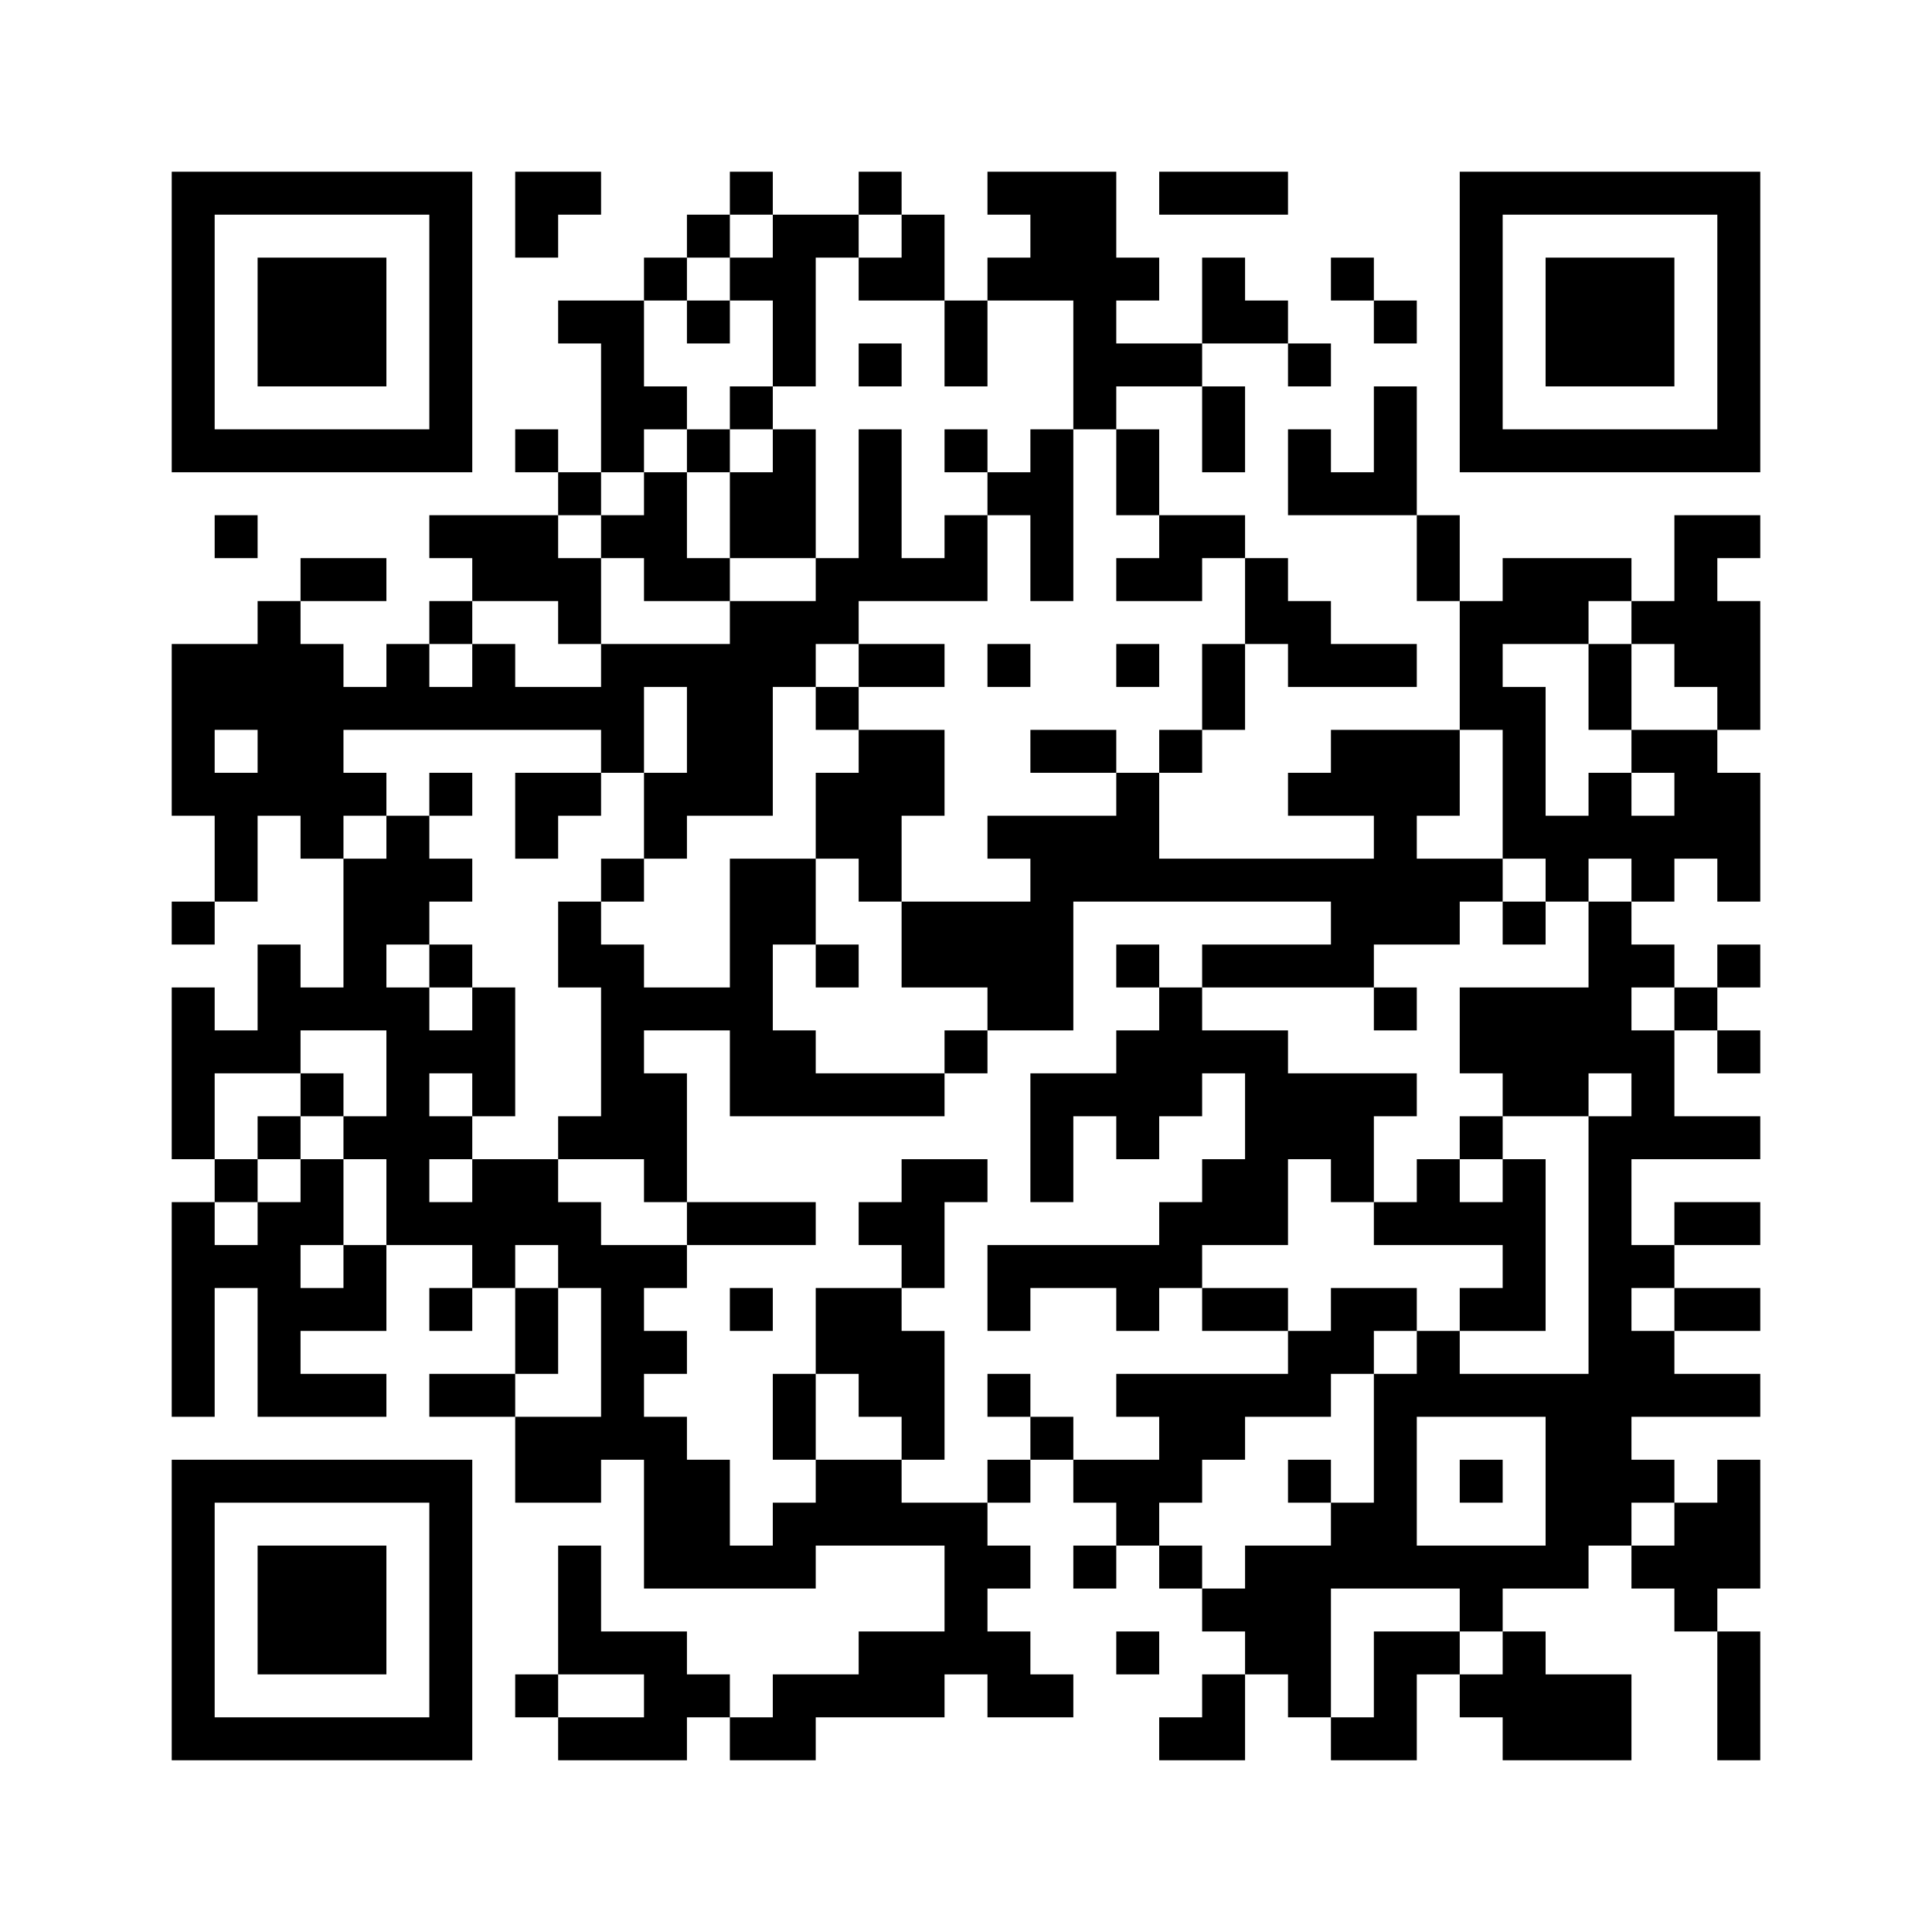
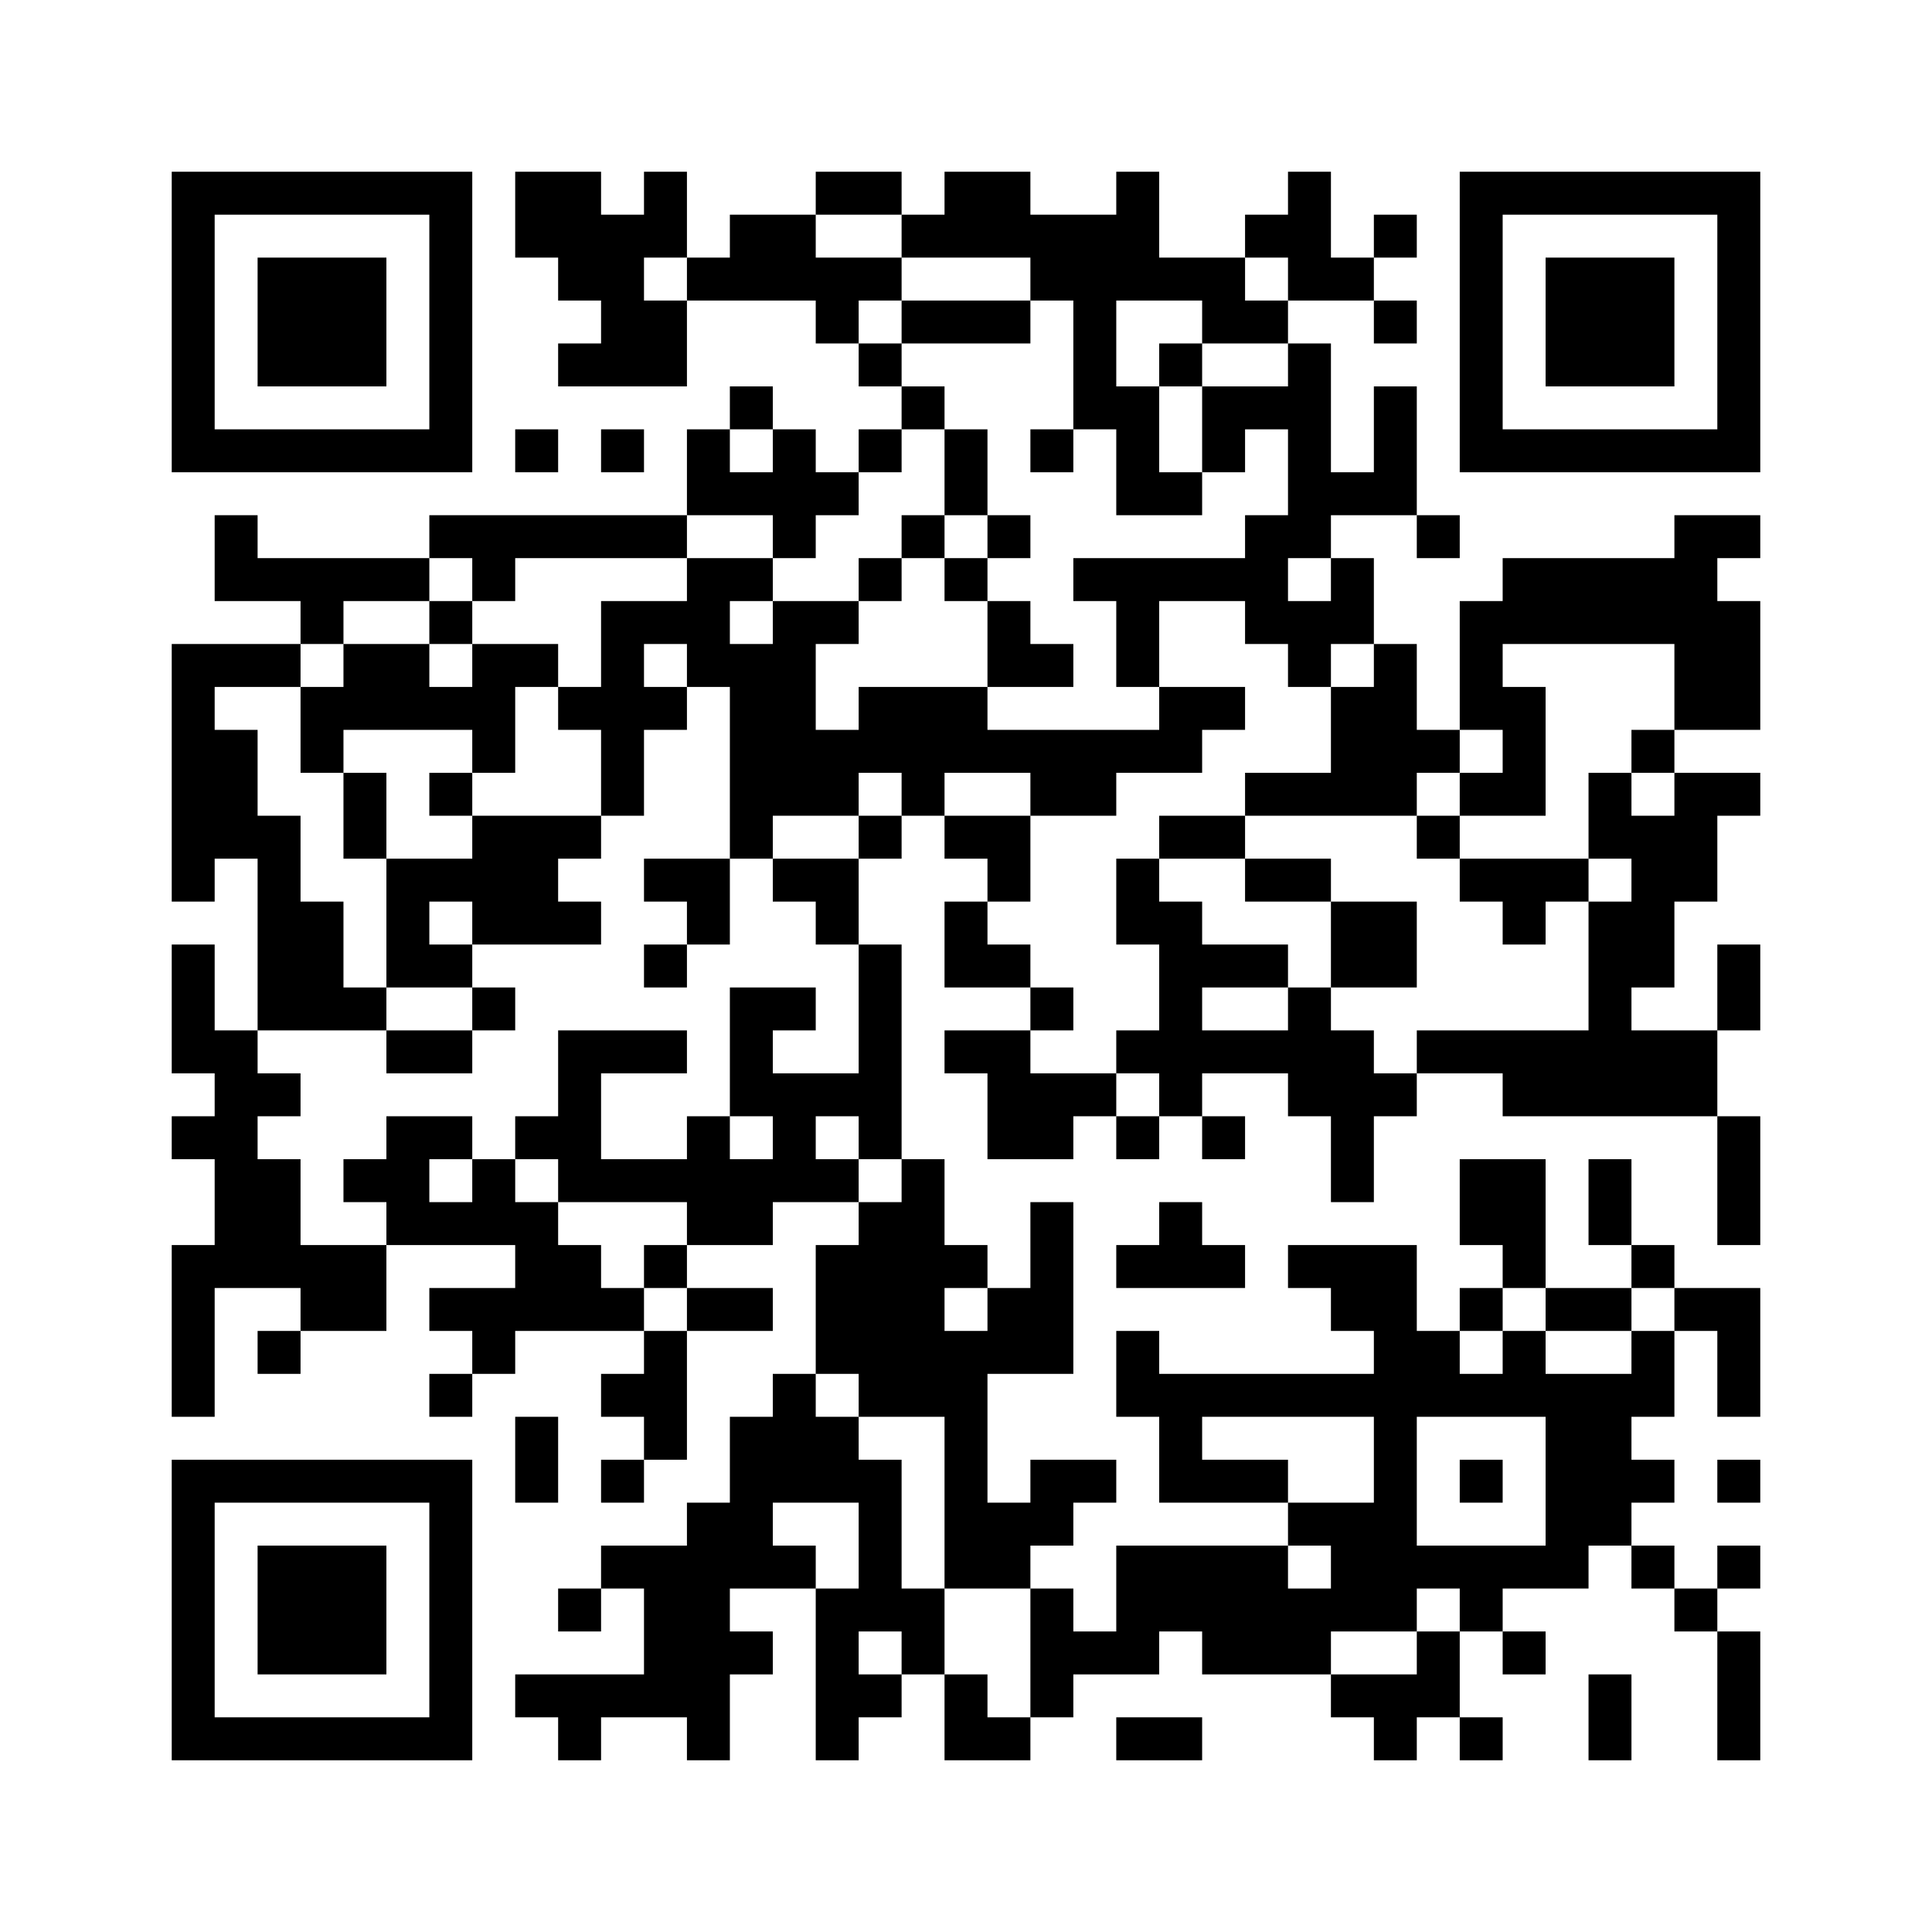
<svg xmlns="http://www.w3.org/2000/svg" width="45mm" height="45mm" version="1.1" viewBox="0 0 45 45">
-   <path d="M4,4H5V5H4zM5,4H6V5H5zM6,4H7V5H6zM7,4H8V5H7zM8,4H9V5H8zM9,4H10V5H9zM10,4H11V5H10zM12,4H13V5H12zM13,4H14V5H13zM17,4H18V5H17zM20,4H21V5H20zM23,4H24V5H23zM24,4H25V5H24zM25,4H26V5H25zM27,4H28V5H27zM28,4H29V5H28zM29,4H30V5H29zM34,4H35V5H34zM35,4H36V5H35zM36,4H37V5H36zM37,4H38V5H37zM38,4H39V5H38zM39,4H40V5H39zM40,4H41V5H40zM4,5H5V6H4zM10,5H11V6H10zM12,5H13V6H12zM16,5H17V6H16zM18,5H19V6H18zM19,5H20V6H19zM21,5H22V6H21zM24,5H25V6H24zM25,5H26V6H25zM34,5H35V6H34zM40,5H41V6H40zM4,6H5V7H4zM6,6H7V7H6zM7,6H8V7H7zM8,6H9V7H8zM10,6H11V7H10zM15,6H16V7H15zM17,6H18V7H17zM18,6H19V7H18zM20,6H21V7H20zM21,6H22V7H21zM23,6H24V7H23zM24,6H25V7H24zM25,6H26V7H25zM26,6H27V7H26zM28,6H29V7H28zM31,6H32V7H31zM34,6H35V7H34zM36,6H37V7H36zM37,6H38V7H37zM38,6H39V7H38zM40,6H41V7H40zM4,7H5V8H4zM6,7H7V8H6zM7,7H8V8H7zM8,7H9V8H8zM10,7H11V8H10zM13,7H14V8H13zM14,7H15V8H14zM16,7H17V8H16zM18,7H19V8H18zM22,7H23V8H22zM25,7H26V8H25zM28,7H29V8H28zM29,7H30V8H29zM32,7H33V8H32zM34,7H35V8H34zM36,7H37V8H36zM37,7H38V8H37zM38,7H39V8H38zM40,7H41V8H40zM4,8H5V9H4zM6,8H7V9H6zM7,8H8V9H7zM8,8H9V9H8zM10,8H11V9H10zM14,8H15V9H14zM18,8H19V9H18zM20,8H21V9H20zM22,8H23V9H22zM25,8H26V9H25zM26,8H27V9H26zM27,8H28V9H27zM30,8H31V9H30zM34,8H35V9H34zM36,8H37V9H36zM37,8H38V9H37zM38,8H39V9H38zM40,8H41V9H40zM4,9H5V10H4zM10,9H11V10H10zM14,9H15V10H14zM15,9H16V10H15zM17,9H18V10H17zM25,9H26V10H25zM28,9H29V10H28zM32,9H33V10H32zM34,9H35V10H34zM40,9H41V10H40zM4,10H5V11H4zM5,10H6V11H5zM6,10H7V11H6zM7,10H8V11H7zM8,10H9V11H8zM9,10H10V11H9zM10,10H11V11H10zM12,10H13V11H12zM14,10H15V11H14zM16,10H17V11H16zM18,10H19V11H18zM20,10H21V11H20zM22,10H23V11H22zM24,10H25V11H24zM26,10H27V11H26zM28,10H29V11H28zM30,10H31V11H30zM32,10H33V11H32zM34,10H35V11H34zM35,10H36V11H35zM36,10H37V11H36zM37,10H38V11H37zM38,10H39V11H38zM39,10H40V11H39zM40,10H41V11H40zM13,11H14V12H13zM15,11H16V12H15zM17,11H18V12H17zM18,11H19V12H18zM20,11H21V12H20zM23,11H24V12H23zM24,11H25V12H24zM26,11H27V12H26zM30,11H31V12H30zM31,11H32V12H31zM32,11H33V12H32zM5,12H6V13H5zM10,12H11V13H10zM11,12H12V13H11zM12,12H13V13H12zM14,12H15V13H14zM15,12H16V13H15zM17,12H18V13H17zM18,12H19V13H18zM20,12H21V13H20zM22,12H23V13H22zM24,12H25V13H24zM27,12H28V13H27zM28,12H29V13H28zM33,12H34V13H33zM39,12H40V13H39zM40,12H41V13H40zM7,13H8V14H7zM8,13H9V14H8zM11,13H12V14H11zM12,13H13V14H12zM13,13H14V14H13zM15,13H16V14H15zM16,13H17V14H16zM19,13H20V14H19zM20,13H21V14H20zM21,13H22V14H21zM22,13H23V14H22zM24,13H25V14H24zM26,13H27V14H26zM27,13H28V14H27zM29,13H30V14H29zM33,13H34V14H33zM35,13H36V14H35zM36,13H37V14H36zM37,13H38V14H37zM39,13H40V14H39zM6,14H7V15H6zM10,14H11V15H10zM13,14H14V15H13zM17,14H18V15H17zM18,14H19V15H18zM19,14H20V15H19zM29,14H30V15H29zM30,14H31V15H30zM34,14H35V15H34zM35,14H36V15H35zM36,14H37V15H36zM38,14H39V15H38zM39,14H40V15H39zM40,14H41V15H40zM4,15H5V16H4zM5,15H6V16H5zM6,15H7V16H6zM7,15H8V16H7zM9,15H10V16H9zM11,15H12V16H11zM14,15H15V16H14zM15,15H16V16H15zM16,15H17V16H16zM17,15H18V16H17zM18,15H19V16H18zM20,15H21V16H20zM21,15H22V16H21zM23,15H24V16H23zM26,15H27V16H26zM28,15H29V16H28zM30,15H31V16H30zM31,15H32V16H31zM32,15H33V16H32zM34,15H35V16H34zM37,15H38V16H37zM39,15H40V16H39zM40,15H41V16H40zM4,16H5V17H4zM5,16H6V17H5zM6,16H7V17H6zM7,16H8V17H7zM8,16H9V17H8zM9,16H10V17H9zM10,16H11V17H10zM11,16H12V17H11zM12,16H13V17H12zM13,16H14V17H13zM14,16H15V17H14zM16,16H17V17H16zM17,16H18V17H17zM19,16H20V17H19zM28,16H29V17H28zM34,16H35V17H34zM35,16H36V17H35zM37,16H38V17H37zM40,16H41V17H40zM4,17H5V18H4zM6,17H7V18H6zM7,17H8V18H7zM14,17H15V18H14zM16,17H17V18H16zM17,17H18V18H17zM20,17H21V18H20zM21,17H22V18H21zM24,17H25V18H24zM25,17H26V18H25zM27,17H28V18H27zM31,17H32V18H31zM32,17H33V18H32zM33,17H34V18H33zM35,17H36V18H35zM38,17H39V18H38zM39,17H40V18H39zM4,18H5V19H4zM5,18H6V19H5zM6,18H7V19H6zM7,18H8V19H7zM8,18H9V19H8zM10,18H11V19H10zM12,18H13V19H12zM13,18H14V19H13zM15,18H16V19H15zM16,18H17V19H16zM17,18H18V19H17zM19,18H20V19H19zM20,18H21V19H20zM21,18H22V19H21zM26,18H27V19H26zM30,18H31V19H30zM31,18H32V19H31zM32,18H33V19H32zM33,18H34V19H33zM35,18H36V19H35zM37,18H38V19H37zM39,18H40V19H39zM40,18H41V19H40zM5,19H6V20H5zM7,19H8V20H7zM9,19H10V20H9zM12,19H13V20H12zM15,19H16V20H15zM19,19H20V20H19zM20,19H21V20H20zM23,19H24V20H23zM24,19H25V20H24zM25,19H26V20H25zM26,19H27V20H26zM32,19H33V20H32zM35,19H36V20H35zM36,19H37V20H36zM37,19H38V20H37zM38,19H39V20H38zM39,19H40V20H39zM40,19H41V20H40zM5,20H6V21H5zM8,20H9V21H8zM9,20H10V21H9zM10,20H11V21H10zM14,20H15V21H14zM17,20H18V21H17zM18,20H19V21H18zM20,20H21V21H20zM24,20H25V21H24zM25,20H26V21H25zM26,20H27V21H26zM27,20H28V21H27zM28,20H29V21H28zM29,20H30V21H29zM30,20H31V21H30zM31,20H32V21H31zM32,20H33V21H32zM33,20H34V21H33zM34,20H35V21H34zM36,20H37V21H36zM38,20H39V21H38zM40,20H41V21H40zM4,21H5V22H4zM8,21H9V22H8zM9,21H10V22H9zM13,21H14V22H13zM17,21H18V22H17zM18,21H19V22H18zM21,21H22V22H21zM22,21H23V22H22zM23,21H24V22H23zM24,21H25V22H24zM31,21H32V22H31zM32,21H33V22H32zM33,21H34V22H33zM35,21H36V22H35zM37,21H38V22H37zM6,22H7V23H6zM8,22H9V23H8zM10,22H11V23H10zM13,22H14V23H13zM14,22H15V23H14zM17,22H18V23H17zM19,22H20V23H19zM21,22H22V23H21zM22,22H23V23H22zM23,22H24V23H23zM24,22H25V23H24zM26,22H27V23H26zM28,22H29V23H28zM29,22H30V23H29zM30,22H31V23H30zM31,22H32V23H31zM37,22H38V23H37zM38,22H39V23H38zM40,22H41V23H40zM4,23H5V24H4zM6,23H7V24H6zM7,23H8V24H7zM8,23H9V24H8zM9,23H10V24H9zM11,23H12V24H11zM14,23H15V24H14zM15,23H16V24H15zM16,23H17V24H16zM17,23H18V24H17zM23,23H24V24H23zM24,23H25V24H24zM27,23H28V24H27zM32,23H33V24H32zM34,23H35V24H34zM35,23H36V24H35zM36,23H37V24H36zM37,23H38V24H37zM39,23H40V24H39zM4,24H5V25H4zM5,24H6V25H5zM6,24H7V25H6zM9,24H10V25H9zM10,24H11V25H10zM11,24H12V25H11zM14,24H15V25H14zM17,24H18V25H17zM18,24H19V25H18zM22,24H23V25H22zM26,24H27V25H26zM27,24H28V25H27zM28,24H29V25H28zM29,24H30V25H29zM34,24H35V25H34zM35,24H36V25H35zM36,24H37V25H36zM37,24H38V25H37zM38,24H39V25H38zM40,24H41V25H40zM4,25H5V26H4zM7,25H8V26H7zM9,25H10V26H9zM11,25H12V26H11zM14,25H15V26H14zM15,25H16V26H15zM17,25H18V26H17zM18,25H19V26H18zM19,25H20V26H19zM20,25H21V26H20zM21,25H22V26H21zM24,25H25V26H24zM25,25H26V26H25zM26,25H27V26H26zM27,25H28V26H27zM29,25H30V26H29zM30,25H31V26H30zM31,25H32V26H31zM32,25H33V26H32zM35,25H36V26H35zM36,25H37V26H36zM38,25H39V26H38zM4,26H5V27H4zM6,26H7V27H6zM8,26H9V27H8zM9,26H10V27H9zM10,26H11V27H10zM13,26H14V27H13zM14,26H15V27H14zM15,26H16V27H15zM24,26H25V27H24zM26,26H27V27H26zM29,26H30V27H29zM30,26H31V27H30zM31,26H32V27H31zM34,26H35V27H34zM37,26H38V27H37zM38,26H39V27H38zM39,26H40V27H39zM40,26H41V27H40zM5,27H6V28H5zM7,27H8V28H7zM9,27H10V28H9zM11,27H12V28H11zM12,27H13V28H12zM15,27H16V28H15zM21,27H22V28H21zM22,27H23V28H22zM24,27H25V28H24zM28,27H29V28H28zM29,27H30V28H29zM31,27H32V28H31zM33,27H34V28H33zM35,27H36V28H35zM37,27H38V28H37zM4,28H5V29H4zM6,28H7V29H6zM7,28H8V29H7zM9,28H10V29H9zM10,28H11V29H10zM11,28H12V29H11zM12,28H13V29H12zM13,28H14V29H13zM16,28H17V29H16zM17,28H18V29H17zM18,28H19V29H18zM20,28H21V29H20zM21,28H22V29H21zM27,28H28V29H27zM28,28H29V29H28zM29,28H30V29H29zM32,28H33V29H32zM33,28H34V29H33zM34,28H35V29H34zM35,28H36V29H35zM37,28H38V29H37zM39,28H40V29H39zM40,28H41V29H40zM4,29H5V30H4zM5,29H6V30H5zM6,29H7V30H6zM8,29H9V30H8zM11,29H12V30H11zM13,29H14V30H13zM14,29H15V30H14zM15,29H16V30H15zM21,29H22V30H21zM23,29H24V30H23zM24,29H25V30H24zM25,29H26V30H25zM26,29H27V30H26zM27,29H28V30H27zM35,29H36V30H35zM37,29H38V30H37zM38,29H39V30H38zM4,30H5V31H4zM6,30H7V31H6zM7,30H8V31H7zM8,30H9V31H8zM10,30H11V31H10zM12,30H13V31H12zM14,30H15V31H14zM17,30H18V31H17zM19,30H20V31H19zM20,30H21V31H20zM23,30H24V31H23zM26,30H27V31H26zM28,30H29V31H28zM29,30H30V31H29zM31,30H32V31H31zM32,30H33V31H32zM34,30H35V31H34zM35,30H36V31H35zM37,30H38V31H37zM39,30H40V31H39zM40,30H41V31H40zM4,31H5V32H4zM6,31H7V32H6zM12,31H13V32H12zM14,31H15V32H14zM15,31H16V32H15zM19,31H20V32H19zM20,31H21V32H20zM21,31H22V32H21zM30,31H31V32H30zM31,31H32V32H31zM33,31H34V32H33zM37,31H38V32H37zM38,31H39V32H38zM4,32H5V33H4zM6,32H7V33H6zM7,32H8V33H7zM8,32H9V33H8zM10,32H11V33H10zM11,32H12V33H11zM14,32H15V33H14zM18,32H19V33H18zM20,32H21V33H20zM21,32H22V33H21zM23,32H24V33H23zM26,32H27V33H26zM27,32H28V33H27zM28,32H29V33H28zM29,32H30V33H29zM30,32H31V33H30zM32,32H33V33H32zM33,32H34V33H33zM34,32H35V33H34zM35,32H36V33H35zM36,32H37V33H36zM37,32H38V33H37zM38,32H39V33H38zM39,32H40V33H39zM40,32H41V33H40zM12,33H13V34H12zM13,33H14V34H13zM14,33H15V34H14zM15,33H16V34H15zM18,33H19V34H18zM21,33H22V34H21zM24,33H25V34H24zM27,33H28V34H27zM28,33H29V34H28zM32,33H33V34H32zM36,33H37V34H36zM37,33H38V34H37zM4,34H5V35H4zM5,34H6V35H5zM6,34H7V35H6zM7,34H8V35H7zM8,34H9V35H8zM9,34H10V35H9zM10,34H11V35H10zM12,34H13V35H12zM13,34H14V35H13zM15,34H16V35H15zM16,34H17V35H16zM19,34H20V35H19zM20,34H21V35H20zM23,34H24V35H23zM25,34H26V35H25zM26,34H27V35H26zM27,34H28V35H27zM30,34H31V35H30zM32,34H33V35H32zM34,34H35V35H34zM36,34H37V35H36zM37,34H38V35H37zM38,34H39V35H38zM40,34H41V35H40zM4,35H5V36H4zM10,35H11V36H10zM15,35H16V36H15zM16,35H17V36H16zM18,35H19V36H18zM19,35H20V36H19zM20,35H21V36H20zM21,35H22V36H21zM22,35H23V36H22zM26,35H27V36H26zM31,35H32V36H31zM32,35H33V36H32zM36,35H37V36H36zM37,35H38V36H37zM39,35H40V36H39zM40,35H41V36H40zM4,36H5V37H4zM6,36H7V37H6zM7,36H8V37H7zM8,36H9V37H8zM10,36H11V37H10zM13,36H14V37H13zM15,36H16V37H15zM16,36H17V37H16zM17,36H18V37H17zM18,36H19V37H18zM22,36H23V37H22zM23,36H24V37H23zM25,36H26V37H25zM27,36H28V37H27zM29,36H30V37H29zM30,36H31V37H30zM31,36H32V37H31zM32,36H33V37H32zM33,36H34V37H33zM34,36H35V37H34zM35,36H36V37H35zM36,36H37V37H36zM38,36H39V37H38zM39,36H40V37H39zM40,36H41V37H40zM4,37H5V38H4zM6,37H7V38H6zM7,37H8V38H7zM8,37H9V38H8zM10,37H11V38H10zM13,37H14V38H13zM22,37H23V38H22zM28,37H29V38H28zM29,37H30V38H29zM30,37H31V38H30zM34,37H35V38H34zM39,37H40V38H39zM4,38H5V39H4zM6,38H7V39H6zM7,38H8V39H7zM8,38H9V39H8zM10,38H11V39H10zM13,38H14V39H13zM14,38H15V39H14zM15,38H16V39H15zM20,38H21V39H20zM21,38H22V39H21zM22,38H23V39H22zM23,38H24V39H23zM26,38H27V39H26zM29,38H30V39H29zM30,38H31V39H30zM32,38H33V39H32zM33,38H34V39H33zM35,38H36V39H35zM40,38H41V39H40zM4,39H5V40H4zM10,39H11V40H10zM12,39H13V40H12zM15,39H16V40H15zM16,39H17V40H16zM18,39H19V40H18zM19,39H20V40H19zM20,39H21V40H20zM21,39H22V40H21zM23,39H24V40H23zM24,39H25V40H24zM28,39H29V40H28zM30,39H31V40H30zM32,39H33V40H32zM34,39H35V40H34zM35,39H36V40H35zM36,39H37V40H36zM37,39H38V40H37zM40,39H41V40H40zM4,40H5V41H4zM5,40H6V41H5zM6,40H7V41H6zM7,40H8V41H7zM8,40H9V41H8zM9,40H10V41H9zM10,40H11V41H10zM13,40H14V41H13zM14,40H15V41H14zM15,40H16V41H15zM17,40H18V41H17zM18,40H19V41H18zM27,40H28V41H27zM28,40H29V41H28zM31,40H32V41H31zM32,40H33V41H32zM35,40H36V41H35zM36,40H37V41H36zM37,40H38V41H37zM40,40H41V41H40z" id="qr-path" fill="#000000" fill-opacity="1" fill-rule="nonzero" stroke="none" />
+   <path d="M4,4H5V5H4zM5,4H6V5H5zM6,4H7V5H6zM7,4H8V5H7zM8,4H9V5H8zM9,4H10V5H9zM10,4H11V5H10zM12,4H13V5H12zM13,4H14V5H13zM15,4H16V5H15zM19,4H20V5H19zM20,4H21V5H20zM22,4H23V5H22zM23,4H24V5H23zM26,4H27V5H26zM30,4H31V5H30zM34,4H35V5H34zM35,4H36V5H35zM36,4H37V5H36zM37,4H38V5H37zM38,4H39V5H38zM39,4H40V5H39zM40,4H41V5H40zM4,5H5V6H4zM10,5H11V6H10zM12,5H13V6H12zM13,5H14V6H13zM14,5H15V6H14zM15,5H16V6H15zM17,5H18V6H17zM18,5H19V6H18zM21,5H22V6H21zM22,5H23V6H22zM23,5H24V6H23zM24,5H25V6H24zM25,5H26V6H25zM26,5H27V6H26zM29,5H30V6H29zM30,5H31V6H30zM32,5H33V6H32zM34,5H35V6H34zM40,5H41V6H40zM4,6H5V7H4zM6,6H7V7H6zM7,6H8V7H7zM8,6H9V7H8zM10,6H11V7H10zM13,6H14V7H13zM14,6H15V7H14zM16,6H17V7H16zM17,6H18V7H17zM18,6H19V7H18zM19,6H20V7H19zM20,6H21V7H20zM24,6H25V7H24zM25,6H26V7H25zM26,6H27V7H26zM27,6H28V7H27zM28,6H29V7H28zM30,6H31V7H30zM31,6H32V7H31zM34,6H35V7H34zM36,6H37V7H36zM37,6H38V7H37zM38,6H39V7H38zM40,6H41V7H40zM4,7H5V8H4zM6,7H7V8H6zM7,7H8V8H7zM8,7H9V8H8zM10,7H11V8H10zM14,7H15V8H14zM15,7H16V8H15zM19,7H20V8H19zM21,7H22V8H21zM22,7H23V8H22zM23,7H24V8H23zM25,7H26V8H25zM28,7H29V8H28zM29,7H30V8H29zM32,7H33V8H32zM34,7H35V8H34zM36,7H37V8H36zM37,7H38V8H37zM38,7H39V8H38zM40,7H41V8H40zM4,8H5V9H4zM6,8H7V9H6zM7,8H8V9H7zM8,8H9V9H8zM10,8H11V9H10zM13,8H14V9H13zM14,8H15V9H14zM15,8H16V9H15zM20,8H21V9H20zM25,8H26V9H25zM27,8H28V9H27zM30,8H31V9H30zM34,8H35V9H34zM36,8H37V9H36zM37,8H38V9H37zM38,8H39V9H38zM40,8H41V9H40zM4,9H5V10H4zM10,9H11V10H10zM17,9H18V10H17zM21,9H22V10H21zM25,9H26V10H25zM26,9H27V10H26zM28,9H29V10H28zM29,9H30V10H29zM30,9H31V10H30zM32,9H33V10H32zM34,9H35V10H34zM40,9H41V10H40zM4,10H5V11H4zM5,10H6V11H5zM6,10H7V11H6zM7,10H8V11H7zM8,10H9V11H8zM9,10H10V11H9zM10,10H11V11H10zM12,10H13V11H12zM14,10H15V11H14zM16,10H17V11H16zM18,10H19V11H18zM20,10H21V11H20zM22,10H23V11H22zM24,10H25V11H24zM26,10H27V11H26zM28,10H29V11H28zM30,10H31V11H30zM32,10H33V11H32zM34,10H35V11H34zM35,10H36V11H35zM36,10H37V11H36zM37,10H38V11H37zM38,10H39V11H38zM39,10H40V11H39zM40,10H41V11H40zM16,11H17V12H16zM17,11H18V12H17zM18,11H19V12H18zM19,11H20V12H19zM22,11H23V12H22zM26,11H27V12H26zM27,11H28V12H27zM30,11H31V12H30zM31,11H32V12H31zM32,11H33V12H32zM5,12H6V13H5zM10,12H11V13H10zM11,12H12V13H11zM12,12H13V13H12zM13,12H14V13H13zM14,12H15V13H14zM15,12H16V13H15zM18,12H19V13H18zM21,12H22V13H21zM23,12H24V13H23zM29,12H30V13H29zM30,12H31V13H30zM33,12H34V13H33zM39,12H40V13H39zM40,12H41V13H40zM5,13H6V14H5zM6,13H7V14H6zM7,13H8V14H7zM8,13H9V14H8zM9,13H10V14H9zM11,13H12V14H11zM16,13H17V14H16zM17,13H18V14H17zM20,13H21V14H20zM22,13H23V14H22zM25,13H26V14H25zM26,13H27V14H26zM27,13H28V14H27zM28,13H29V14H28zM29,13H30V14H29zM31,13H32V14H31zM35,13H36V14H35zM36,13H37V14H36zM37,13H38V14H37zM38,13H39V14H38zM39,13H40V14H39zM7,14H8V15H7zM10,14H11V15H10zM14,14H15V15H14zM15,14H16V15H15zM16,14H17V15H16zM18,14H19V15H18zM19,14H20V15H19zM23,14H24V15H23zM26,14H27V15H26zM29,14H30V15H29zM30,14H31V15H30zM31,14H32V15H31zM34,14H35V15H34zM35,14H36V15H35zM36,14H37V15H36zM37,14H38V15H37zM38,14H39V15H38zM39,14H40V15H39zM40,14H41V15H40zM4,15H5V16H4zM5,15H6V16H5zM6,15H7V16H6zM8,15H9V16H8zM9,15H10V16H9zM11,15H12V16H11zM12,15H13V16H12zM14,15H15V16H14zM16,15H17V16H16zM17,15H18V16H17zM18,15H19V16H18zM23,15H24V16H23zM24,15H25V16H24zM26,15H27V16H26zM30,15H31V16H30zM32,15H33V16H32zM34,15H35V16H34zM39,15H40V16H39zM40,15H41V16H40zM4,16H5V17H4zM7,16H8V17H7zM8,16H9V17H8zM9,16H10V17H9zM10,16H11V17H10zM11,16H12V17H11zM13,16H14V17H13zM14,16H15V17H14zM15,16H16V17H15zM17,16H18V17H17zM18,16H19V17H18zM20,16H21V17H20zM21,16H22V17H21zM22,16H23V17H22zM27,16H28V17H27zM28,16H29V17H28zM31,16H32V17H31zM32,16H33V17H32zM34,16H35V17H34zM35,16H36V17H35zM39,16H40V17H39zM40,16H41V17H40zM4,17H5V18H4zM5,17H6V18H5zM7,17H8V18H7zM11,17H12V18H11zM14,17H15V18H14zM17,17H18V18H17zM18,17H19V18H18zM19,17H20V18H19zM20,17H21V18H20zM21,17H22V18H21zM22,17H23V18H22zM23,17H24V18H23zM24,17H25V18H24zM25,17H26V18H25zM26,17H27V18H26zM27,17H28V18H27zM31,17H32V18H31zM32,17H33V18H32zM33,17H34V18H33zM35,17H36V18H35zM38,17H39V18H38zM4,18H5V19H4zM5,18H6V19H5zM8,18H9V19H8zM10,18H11V19H10zM14,18H15V19H14zM17,18H18V19H17zM18,18H19V19H18zM19,18H20V19H19zM21,18H22V19H21zM24,18H25V19H24zM25,18H26V19H25zM29,18H30V19H29zM30,18H31V19H30zM31,18H32V19H31zM32,18H33V19H32zM34,18H35V19H34zM35,18H36V19H35zM37,18H38V19H37zM39,18H40V19H39zM40,18H41V19H40zM4,19H5V20H4zM5,19H6V20H5zM6,19H7V20H6zM8,19H9V20H8zM11,19H12V20H11zM12,19H13V20H12zM13,19H14V20H13zM17,19H18V20H17zM20,19H21V20H20zM22,19H23V20H22zM23,19H24V20H23zM27,19H28V20H27zM28,19H29V20H28zM33,19H34V20H33zM37,19H38V20H37zM38,19H39V20H38zM39,19H40V20H39zM4,20H5V21H4zM6,20H7V21H6zM9,20H10V21H9zM10,20H11V21H10zM11,20H12V21H11zM12,20H13V21H12zM15,20H16V21H15zM16,20H17V21H16zM18,20H19V21H18zM19,20H20V21H19zM23,20H24V21H23zM26,20H27V21H26zM29,20H30V21H29zM30,20H31V21H30zM34,20H35V21H34zM35,20H36V21H35zM36,20H37V21H36zM38,20H39V21H38zM39,20H40V21H39zM6,21H7V22H6zM7,21H8V22H7zM9,21H10V22H9zM11,21H12V22H11zM12,21H13V22H12zM13,21H14V22H13zM16,21H17V22H16zM19,21H20V22H19zM22,21H23V22H22zM26,21H27V22H26zM27,21H28V22H27zM31,21H32V22H31zM32,21H33V22H32zM35,21H36V22H35zM37,21H38V22H37zM38,21H39V22H38zM4,22H5V23H4zM6,22H7V23H6zM7,22H8V23H7zM9,22H10V23H9zM10,22H11V23H10zM15,22H16V23H15zM20,22H21V23H20zM22,22H23V23H22zM23,22H24V23H23zM27,22H28V23H27zM28,22H29V23H28zM29,22H30V23H29zM31,22H32V23H31zM32,22H33V23H32zM37,22H38V23H37zM38,22H39V23H38zM40,22H41V23H40zM4,23H5V24H4zM6,23H7V24H6zM7,23H8V24H7zM8,23H9V24H8zM11,23H12V24H11zM17,23H18V24H17zM18,23H19V24H18zM20,23H21V24H20zM24,23H25V24H24zM27,23H28V24H27zM30,23H31V24H30zM37,23H38V24H37zM40,23H41V24H40zM4,24H5V25H4zM5,24H6V25H5zM9,24H10V25H9zM10,24H11V25H10zM13,24H14V25H13zM14,24H15V25H14zM15,24H16V25H15zM17,24H18V25H17zM20,24H21V25H20zM22,24H23V25H22zM23,24H24V25H23zM26,24H27V25H26zM27,24H28V25H27zM28,24H29V25H28zM29,24H30V25H29zM30,24H31V25H30zM31,24H32V25H31zM33,24H34V25H33zM34,24H35V25H34zM35,24H36V25H35zM36,24H37V25H36zM37,24H38V25H37zM38,24H39V25H38zM39,24H40V25H39zM5,25H6V26H5zM6,25H7V26H6zM13,25H14V26H13zM17,25H18V26H17zM18,25H19V26H18zM19,25H20V26H19zM20,25H21V26H20zM23,25H24V26H23zM24,25H25V26H24zM25,25H26V26H25zM27,25H28V26H27zM30,25H31V26H30zM31,25H32V26H31zM32,25H33V26H32zM35,25H36V26H35zM36,25H37V26H36zM37,25H38V26H37zM38,25H39V26H38zM39,25H40V26H39zM4,26H5V27H4zM5,26H6V27H5zM9,26H10V27H9zM10,26H11V27H10zM12,26H13V27H12zM13,26H14V27H13zM16,26H17V27H16zM18,26H19V27H18zM20,26H21V27H20zM23,26H24V27H23zM24,26H25V27H24zM26,26H27V27H26zM28,26H29V27H28zM31,26H32V27H31zM40,26H41V27H40zM5,27H6V28H5zM6,27H7V28H6zM8,27H9V28H8zM9,27H10V28H9zM11,27H12V28H11zM13,27H14V28H13zM14,27H15V28H14zM15,27H16V28H15zM16,27H17V28H16zM17,27H18V28H17zM18,27H19V28H18zM19,27H20V28H19zM21,27H22V28H21zM31,27H32V28H31zM34,27H35V28H34zM35,27H36V28H35zM37,27H38V28H37zM40,27H41V28H40zM5,28H6V29H5zM6,28H7V29H6zM9,28H10V29H9zM10,28H11V29H10zM11,28H12V29H11zM12,28H13V29H12zM16,28H17V29H16zM17,28H18V29H17zM20,28H21V29H20zM21,28H22V29H21zM24,28H25V29H24zM27,28H28V29H27zM34,28H35V29H34zM35,28H36V29H35zM37,28H38V29H37zM40,28H41V29H40zM4,29H5V30H4zM5,29H6V30H5zM6,29H7V30H6zM7,29H8V30H7zM8,29H9V30H8zM12,29H13V30H12zM13,29H14V30H13zM15,29H16V30H15zM19,29H20V30H19zM20,29H21V30H20zM21,29H22V30H21zM22,29H23V30H22zM24,29H25V30H24zM26,29H27V30H26zM27,29H28V30H27zM28,29H29V30H28zM30,29H31V30H30zM31,29H32V30H31zM32,29H33V30H32zM35,29H36V30H35zM38,29H39V30H38zM4,30H5V31H4zM7,30H8V31H7zM8,30H9V31H8zM10,30H11V31H10zM11,30H12V31H11zM12,30H13V31H12zM13,30H14V31H13zM14,30H15V31H14zM16,30H17V31H16zM17,30H18V31H17zM19,30H20V31H19zM20,30H21V31H20zM21,30H22V31H21zM23,30H24V31H23zM24,30H25V31H24zM31,30H32V31H31zM32,30H33V31H32zM34,30H35V31H34zM36,30H37V31H36zM37,30H38V31H37zM39,30H40V31H39zM40,30H41V31H40zM4,31H5V32H4zM6,31H7V32H6zM11,31H12V32H11zM15,31H16V32H15zM19,31H20V32H19zM20,31H21V32H20zM21,31H22V32H21zM22,31H23V32H22zM23,31H24V32H23zM24,31H25V32H24zM26,31H27V32H26zM32,31H33V32H32zM33,31H34V32H33zM35,31H36V32H35zM38,31H39V32H38zM40,31H41V32H40zM4,32H5V33H4zM10,32H11V33H10zM14,32H15V33H14zM15,32H16V33H15zM18,32H19V33H18zM20,32H21V33H20zM21,32H22V33H21zM22,32H23V33H22zM26,32H27V33H26zM27,32H28V33H27zM28,32H29V33H28zM29,32H30V33H29zM30,32H31V33H30zM31,32H32V33H31zM32,32H33V33H32zM33,32H34V33H33zM34,32H35V33H34zM35,32H36V33H35zM36,32H37V33H36zM37,32H38V33H37zM38,32H39V33H38zM40,32H41V33H40zM12,33H13V34H12zM15,33H16V34H15zM17,33H18V34H17zM18,33H19V34H18zM19,33H20V34H19zM22,33H23V34H22zM27,33H28V34H27zM32,33H33V34H32zM36,33H37V34H36zM37,33H38V34H37zM4,34H5V35H4zM5,34H6V35H5zM6,34H7V35H6zM7,34H8V35H7zM8,34H9V35H8zM9,34H10V35H9zM10,34H11V35H10zM12,34H13V35H12zM14,34H15V35H14zM17,34H18V35H17zM18,34H19V35H18zM19,34H20V35H19zM20,34H21V35H20zM22,34H23V35H22zM24,34H25V35H24zM25,34H26V35H25zM27,34H28V35H27zM28,34H29V35H28zM29,34H30V35H29zM32,34H33V35H32zM34,34H35V35H34zM36,34H37V35H36zM37,34H38V35H37zM38,34H39V35H38zM40,34H41V35H40zM4,35H5V36H4zM10,35H11V36H10zM16,35H17V36H16zM17,35H18V36H17zM20,35H21V36H20zM22,35H23V36H22zM23,35H24V36H23zM24,35H25V36H24zM30,35H31V36H30zM31,35H32V36H31zM32,35H33V36H32zM36,35H37V36H36zM37,35H38V36H37zM4,36H5V37H4zM6,36H7V37H6zM7,36H8V37H7zM8,36H9V37H8zM10,36H11V37H10zM14,36H15V37H14zM15,36H16V37H15zM16,36H17V37H16zM17,36H18V37H17zM18,36H19V37H18zM20,36H21V37H20zM22,36H23V37H22zM23,36H24V37H23zM26,36H27V37H26zM27,36H28V37H27zM28,36H29V37H28zM29,36H30V37H29zM31,36H32V37H31zM32,36H33V37H32zM33,36H34V37H33zM34,36H35V37H34zM35,36H36V37H35zM36,36H37V37H36zM38,36H39V37H38zM40,36H41V37H40zM4,37H5V38H4zM6,37H7V38H6zM7,37H8V38H7zM8,37H9V38H8zM10,37H11V38H10zM13,37H14V38H13zM15,37H16V38H15zM16,37H17V38H16zM19,37H20V38H19zM20,37H21V38H20zM21,37H22V38H21zM24,37H25V38H24zM26,37H27V38H26zM27,37H28V38H27zM28,37H29V38H28zM29,37H30V38H29zM30,37H31V38H30zM31,37H32V38H31zM32,37H33V38H32zM34,37H35V38H34zM39,37H40V38H39zM4,38H5V39H4zM6,38H7V39H6zM7,38H8V39H7zM8,38H9V39H8zM10,38H11V39H10zM15,38H16V39H15zM16,38H17V39H16zM17,38H18V39H17zM19,38H20V39H19zM21,38H22V39H21zM24,38H25V39H24zM25,38H26V39H25zM26,38H27V39H26zM28,38H29V39H28zM29,38H30V39H29zM30,38H31V39H30zM33,38H34V39H33zM35,38H36V39H35zM40,38H41V39H40zM4,39H5V40H4zM10,39H11V40H10zM12,39H13V40H12zM13,39H14V40H13zM14,39H15V40H14zM15,39H16V40H15zM16,39H17V40H16zM19,39H20V40H19zM20,39H21V40H20zM22,39H23V40H22zM24,39H25V40H24zM31,39H32V40H31zM32,39H33V40H32zM33,39H34V40H33zM37,39H38V40H37zM40,39H41V40H40zM4,40H5V41H4zM5,40H6V41H5zM6,40H7V41H6zM7,40H8V41H7zM8,40H9V41H8zM9,40H10V41H9zM10,40H11V41H10zM13,40H14V41H13zM16,40H17V41H16zM19,40H20V41H19zM22,40H23V41H22zM23,40H24V41H23zM26,40H27V41H26zM27,40H28V41H27zM32,40H33V41H32zM34,40H35V41H34zM37,40H38V41H37zM40,40H41V41H40z" id="qr-path" fill="#000000" fill-opacity="1" fill-rule="nonzero" stroke="none" />
</svg>
